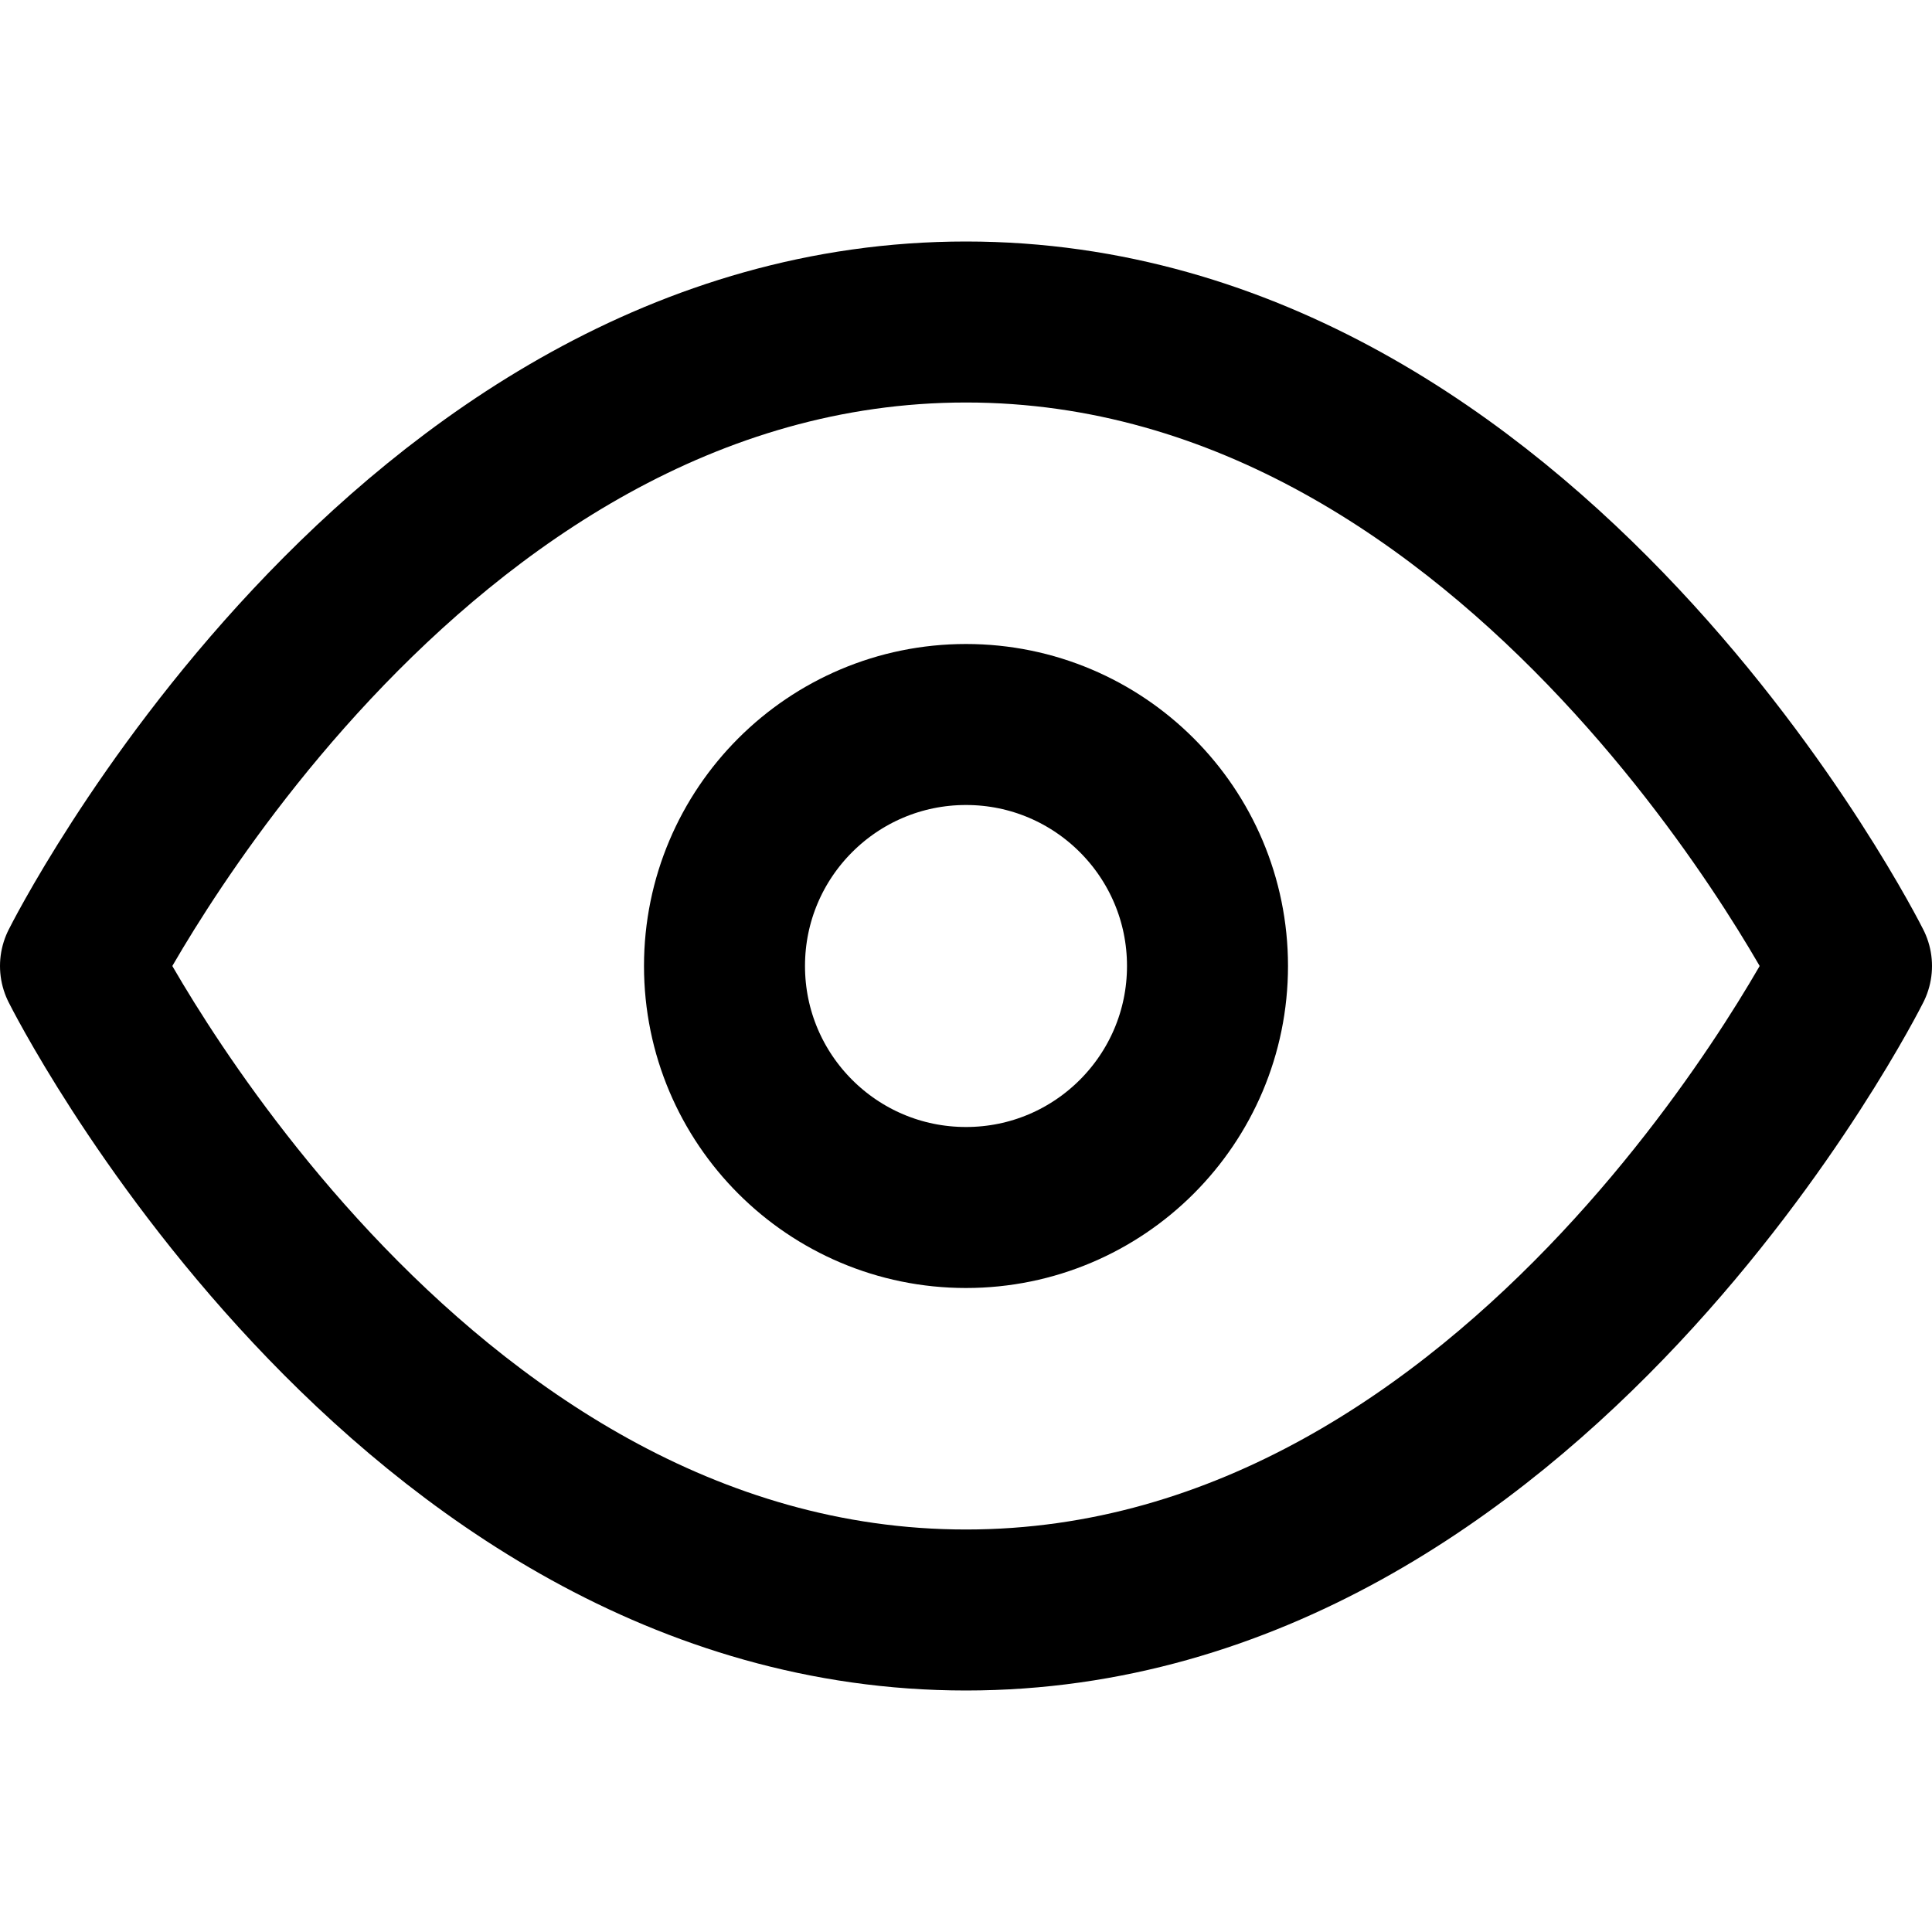
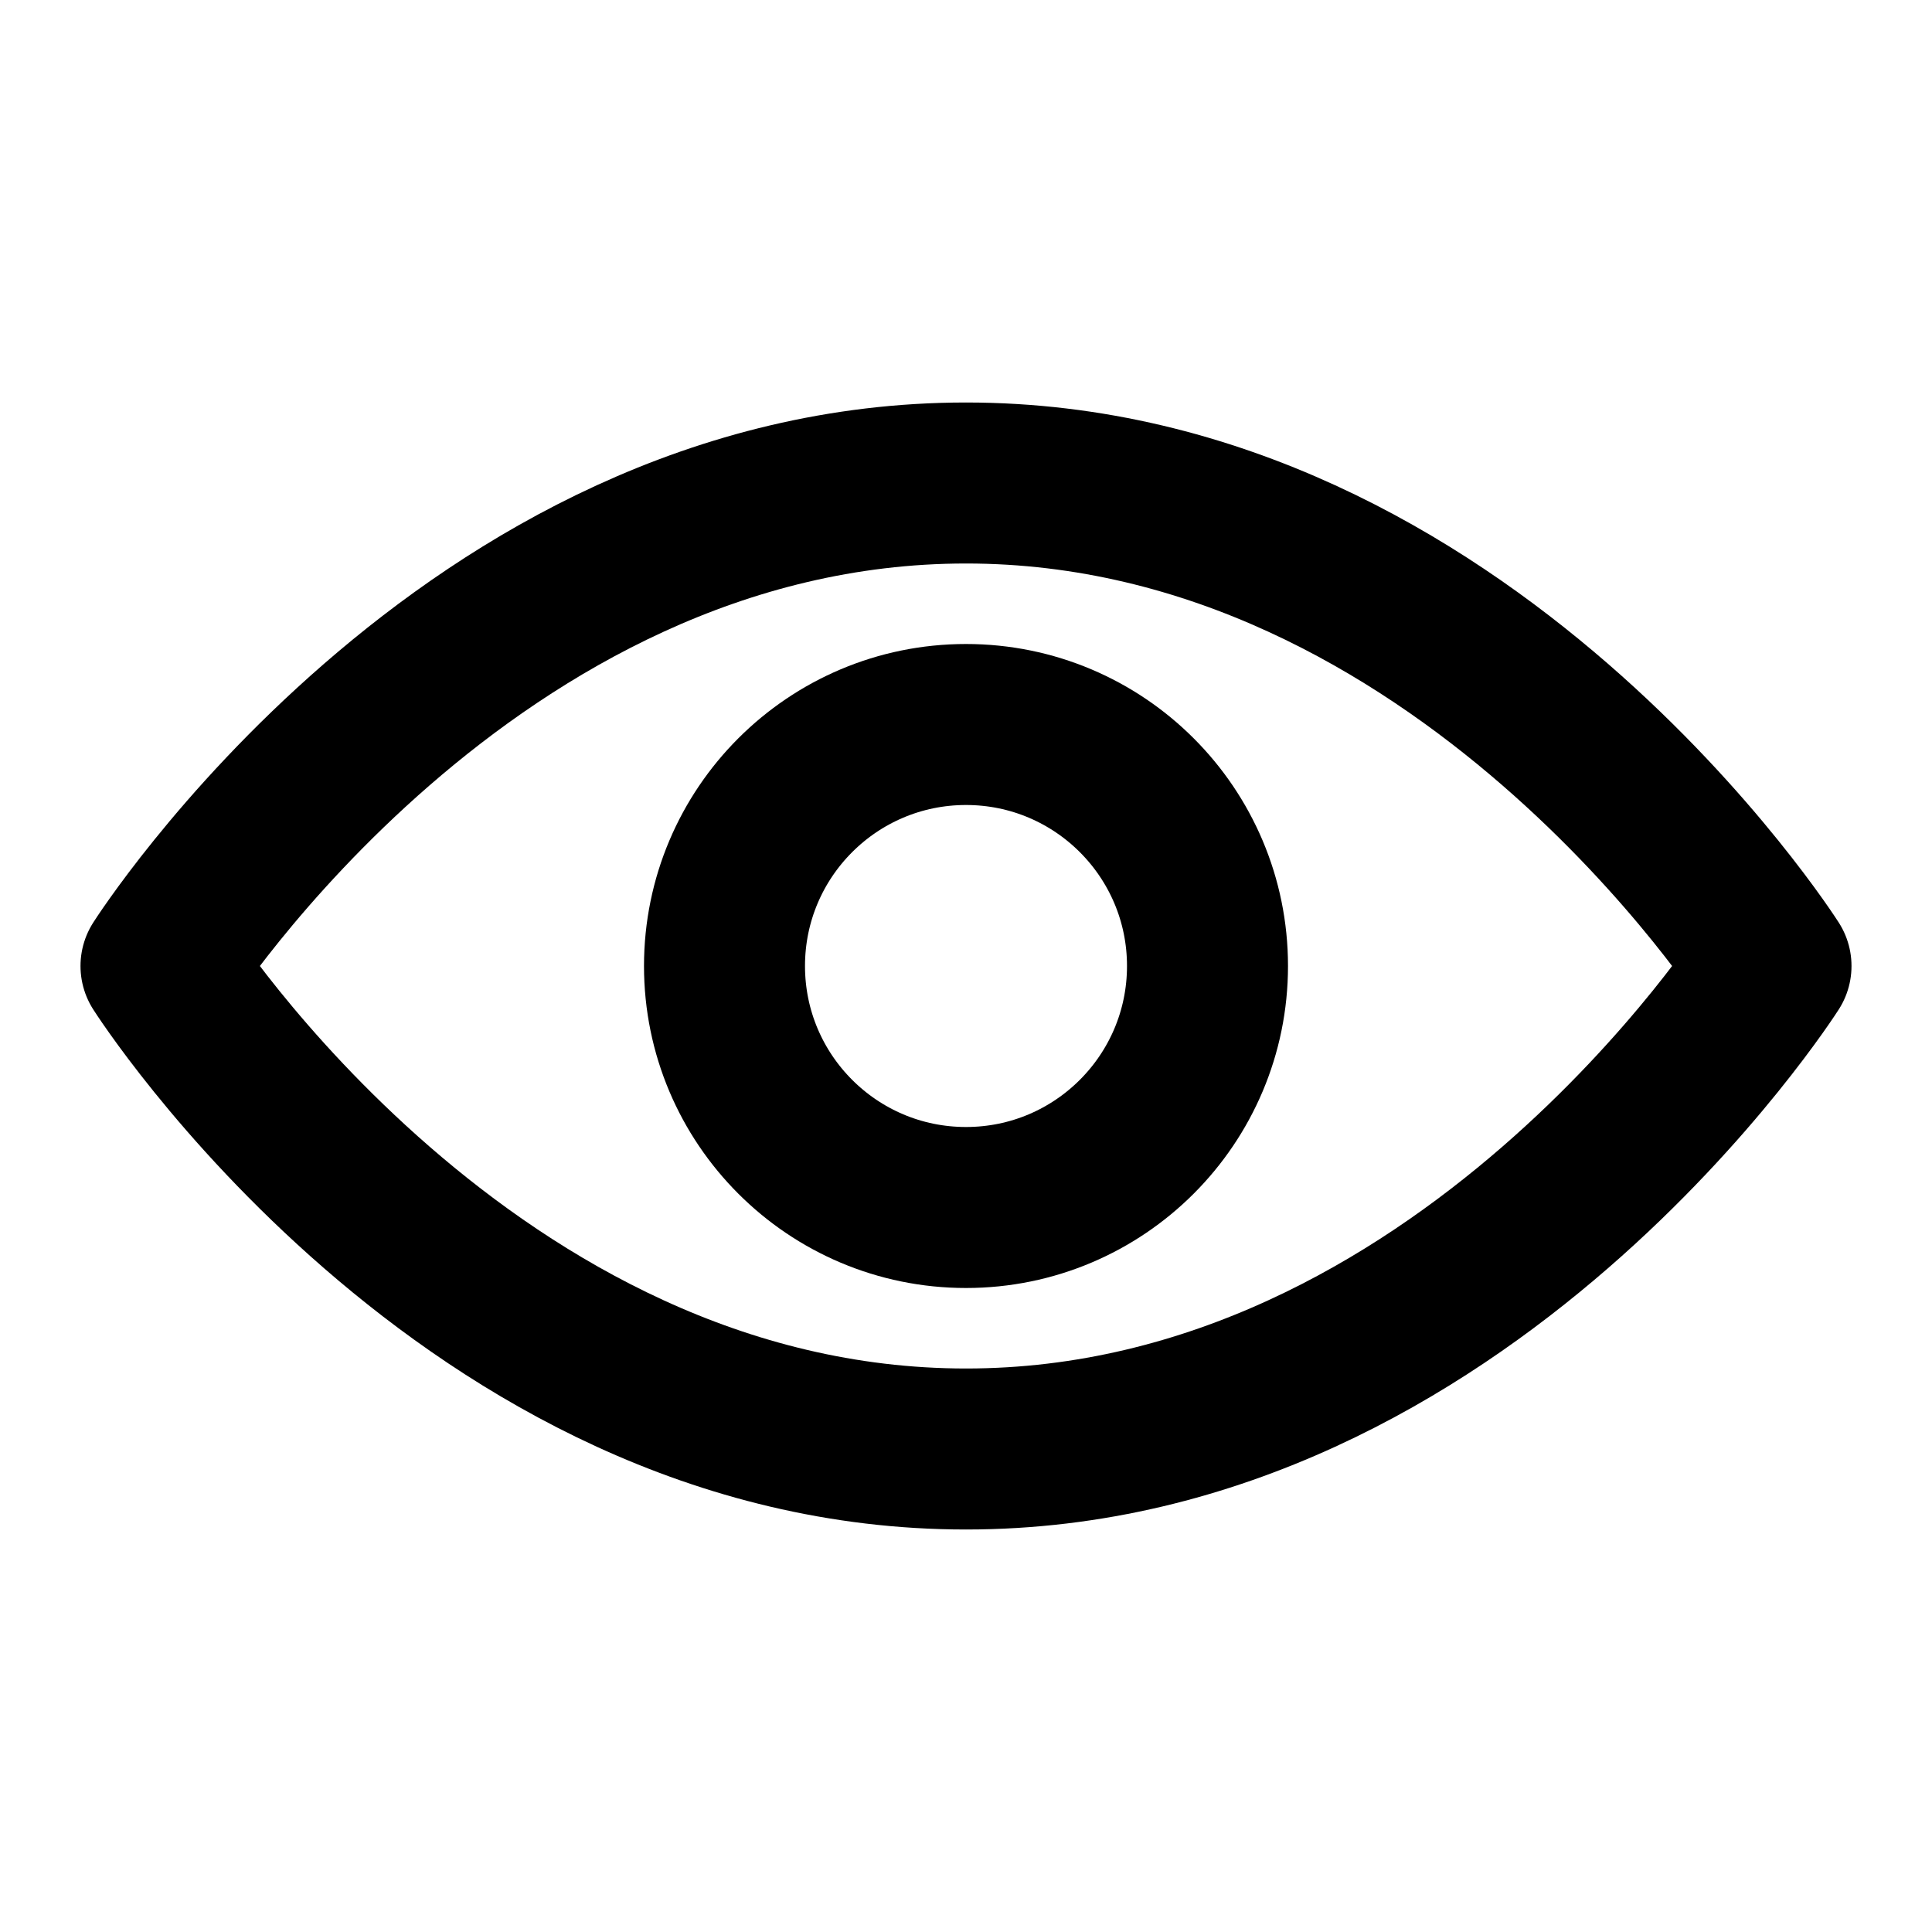
<svg xmlns="http://www.w3.org/2000/svg" width="24" height="24" viewBox="0 0 24 24" fill="none" stroke="currentColor" stroke-width="2" stroke-linecap="round" stroke-linejoin="round">
-   <path d="M1 12s4-8 11-8 11 8 11 8-4 8-11 8-11-8-11-8z" />
+   <path d="M2 12c0 0 3.818-6 10-6s10 6 10 6-3.818 6-10 6-10-6-10-6Z" />
  <circle cx="12" cy="12" r="3" />
</svg>
